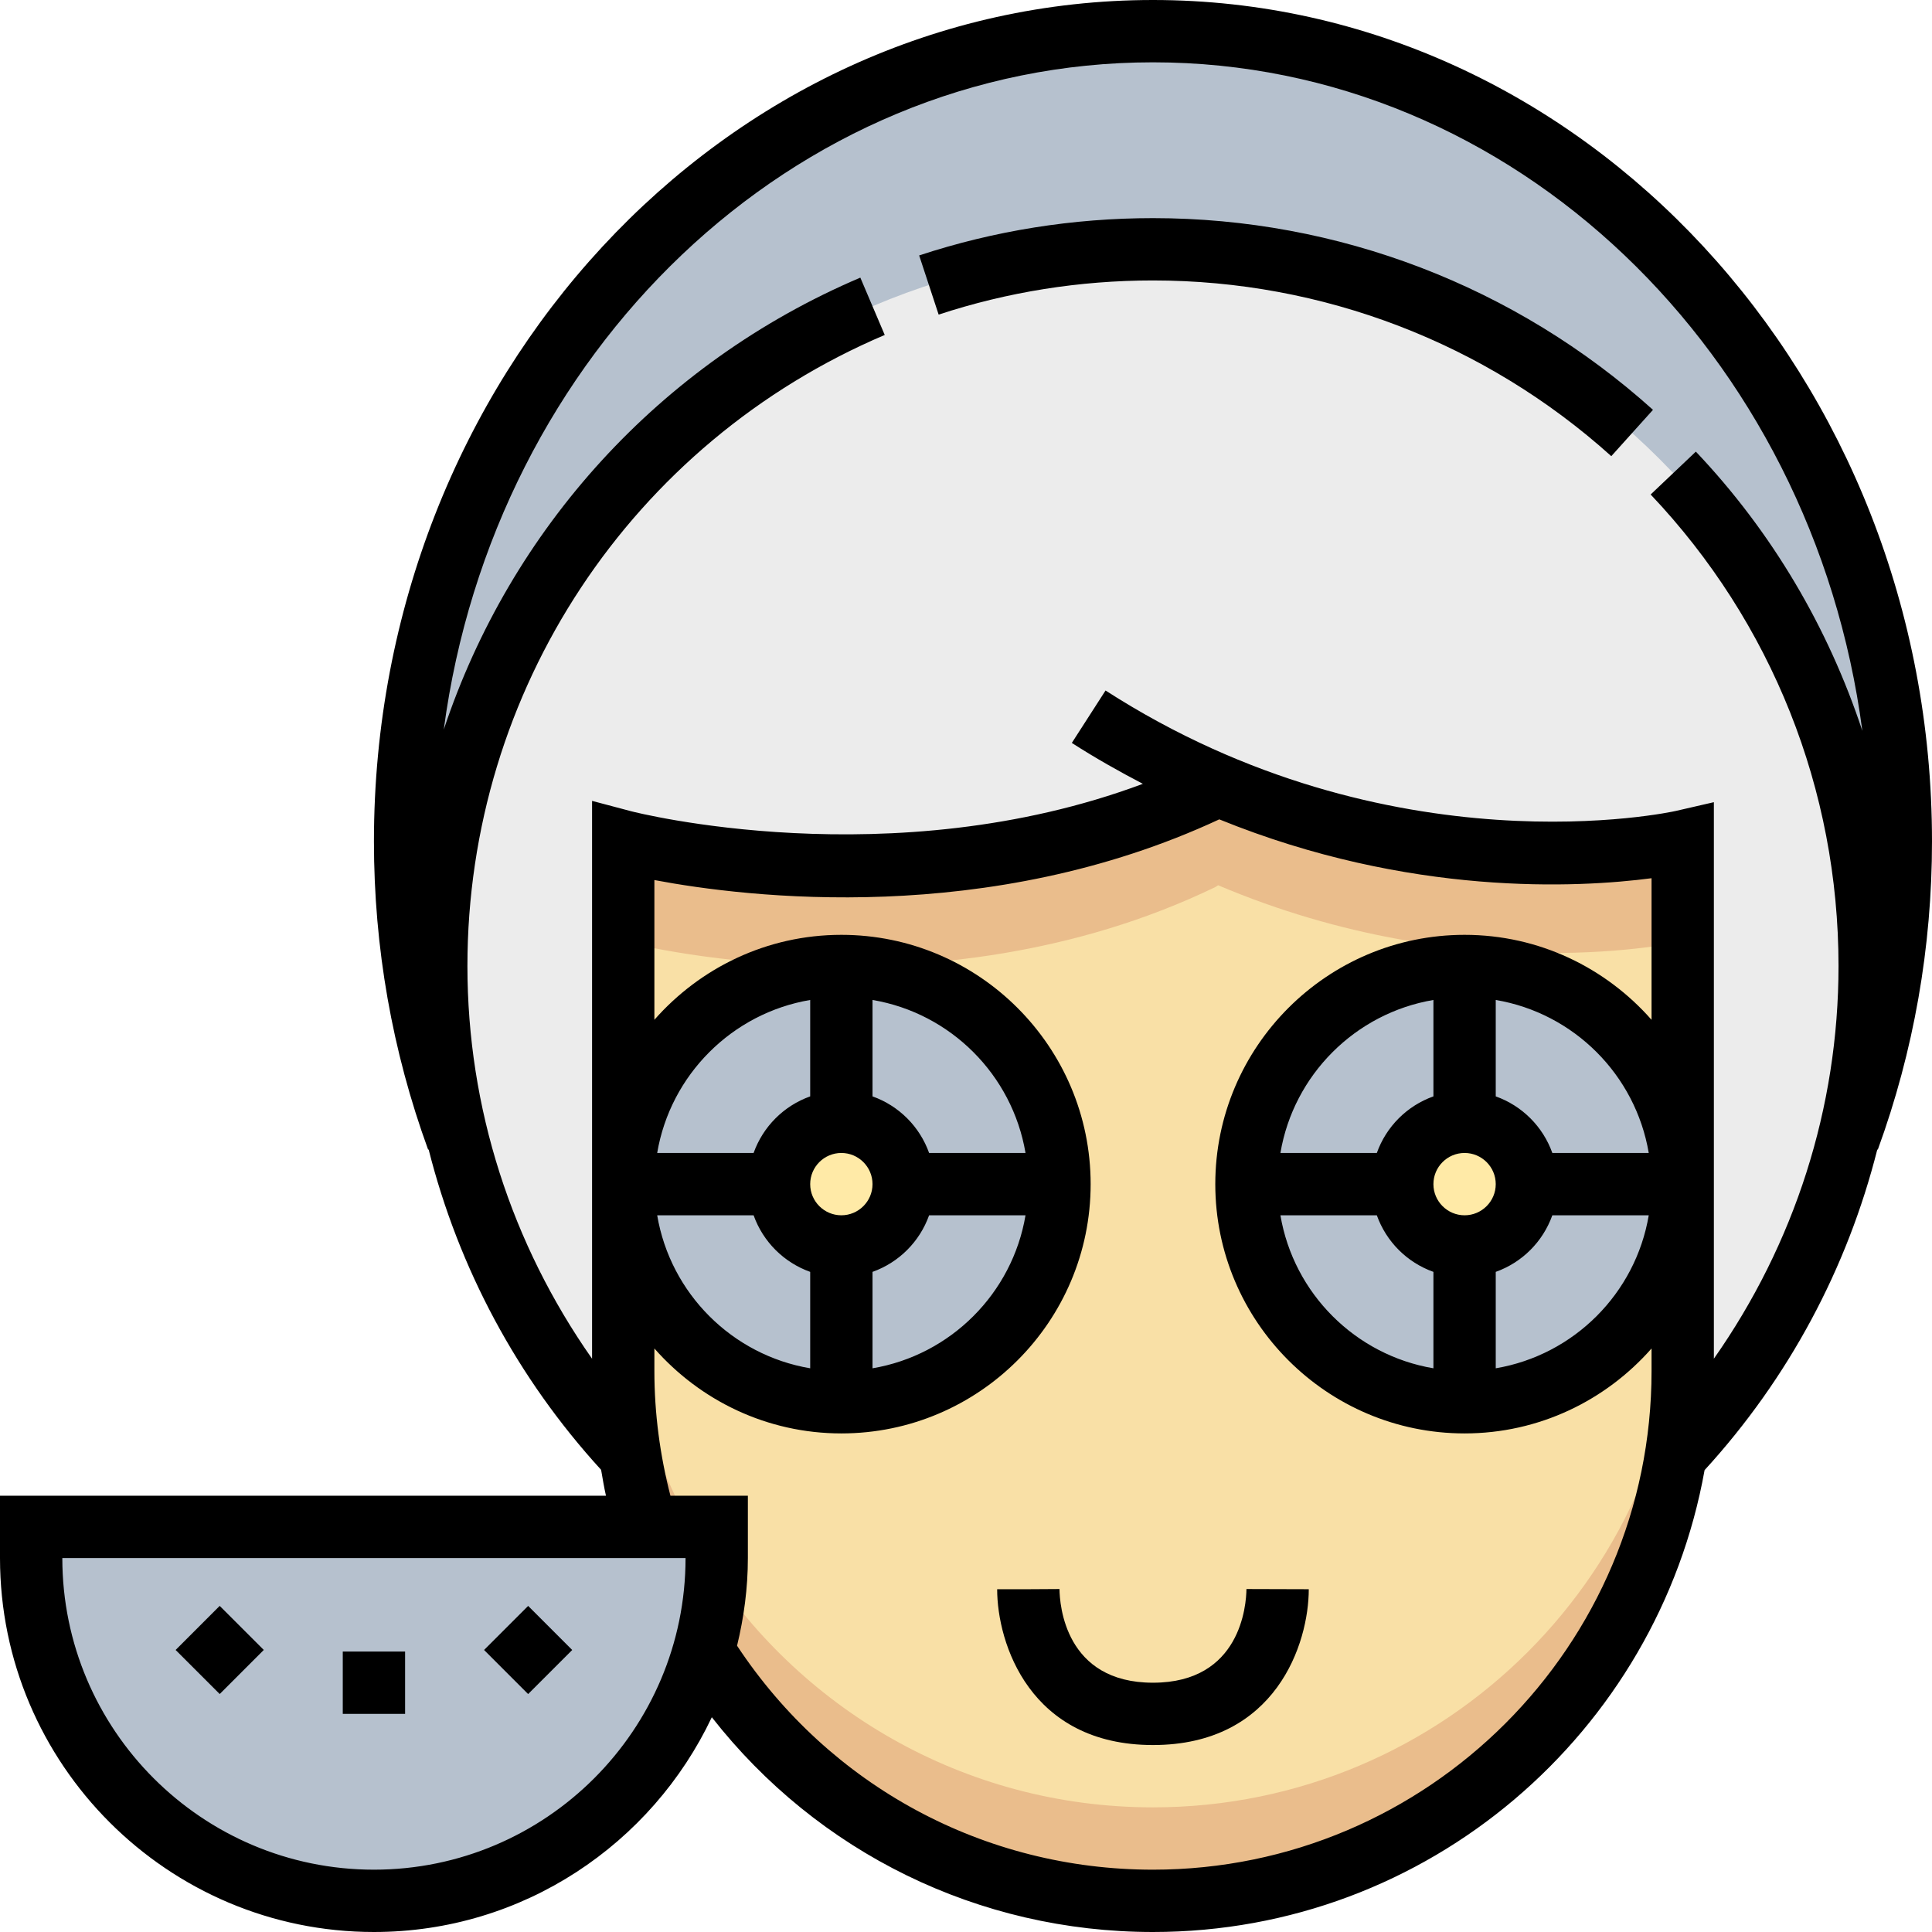
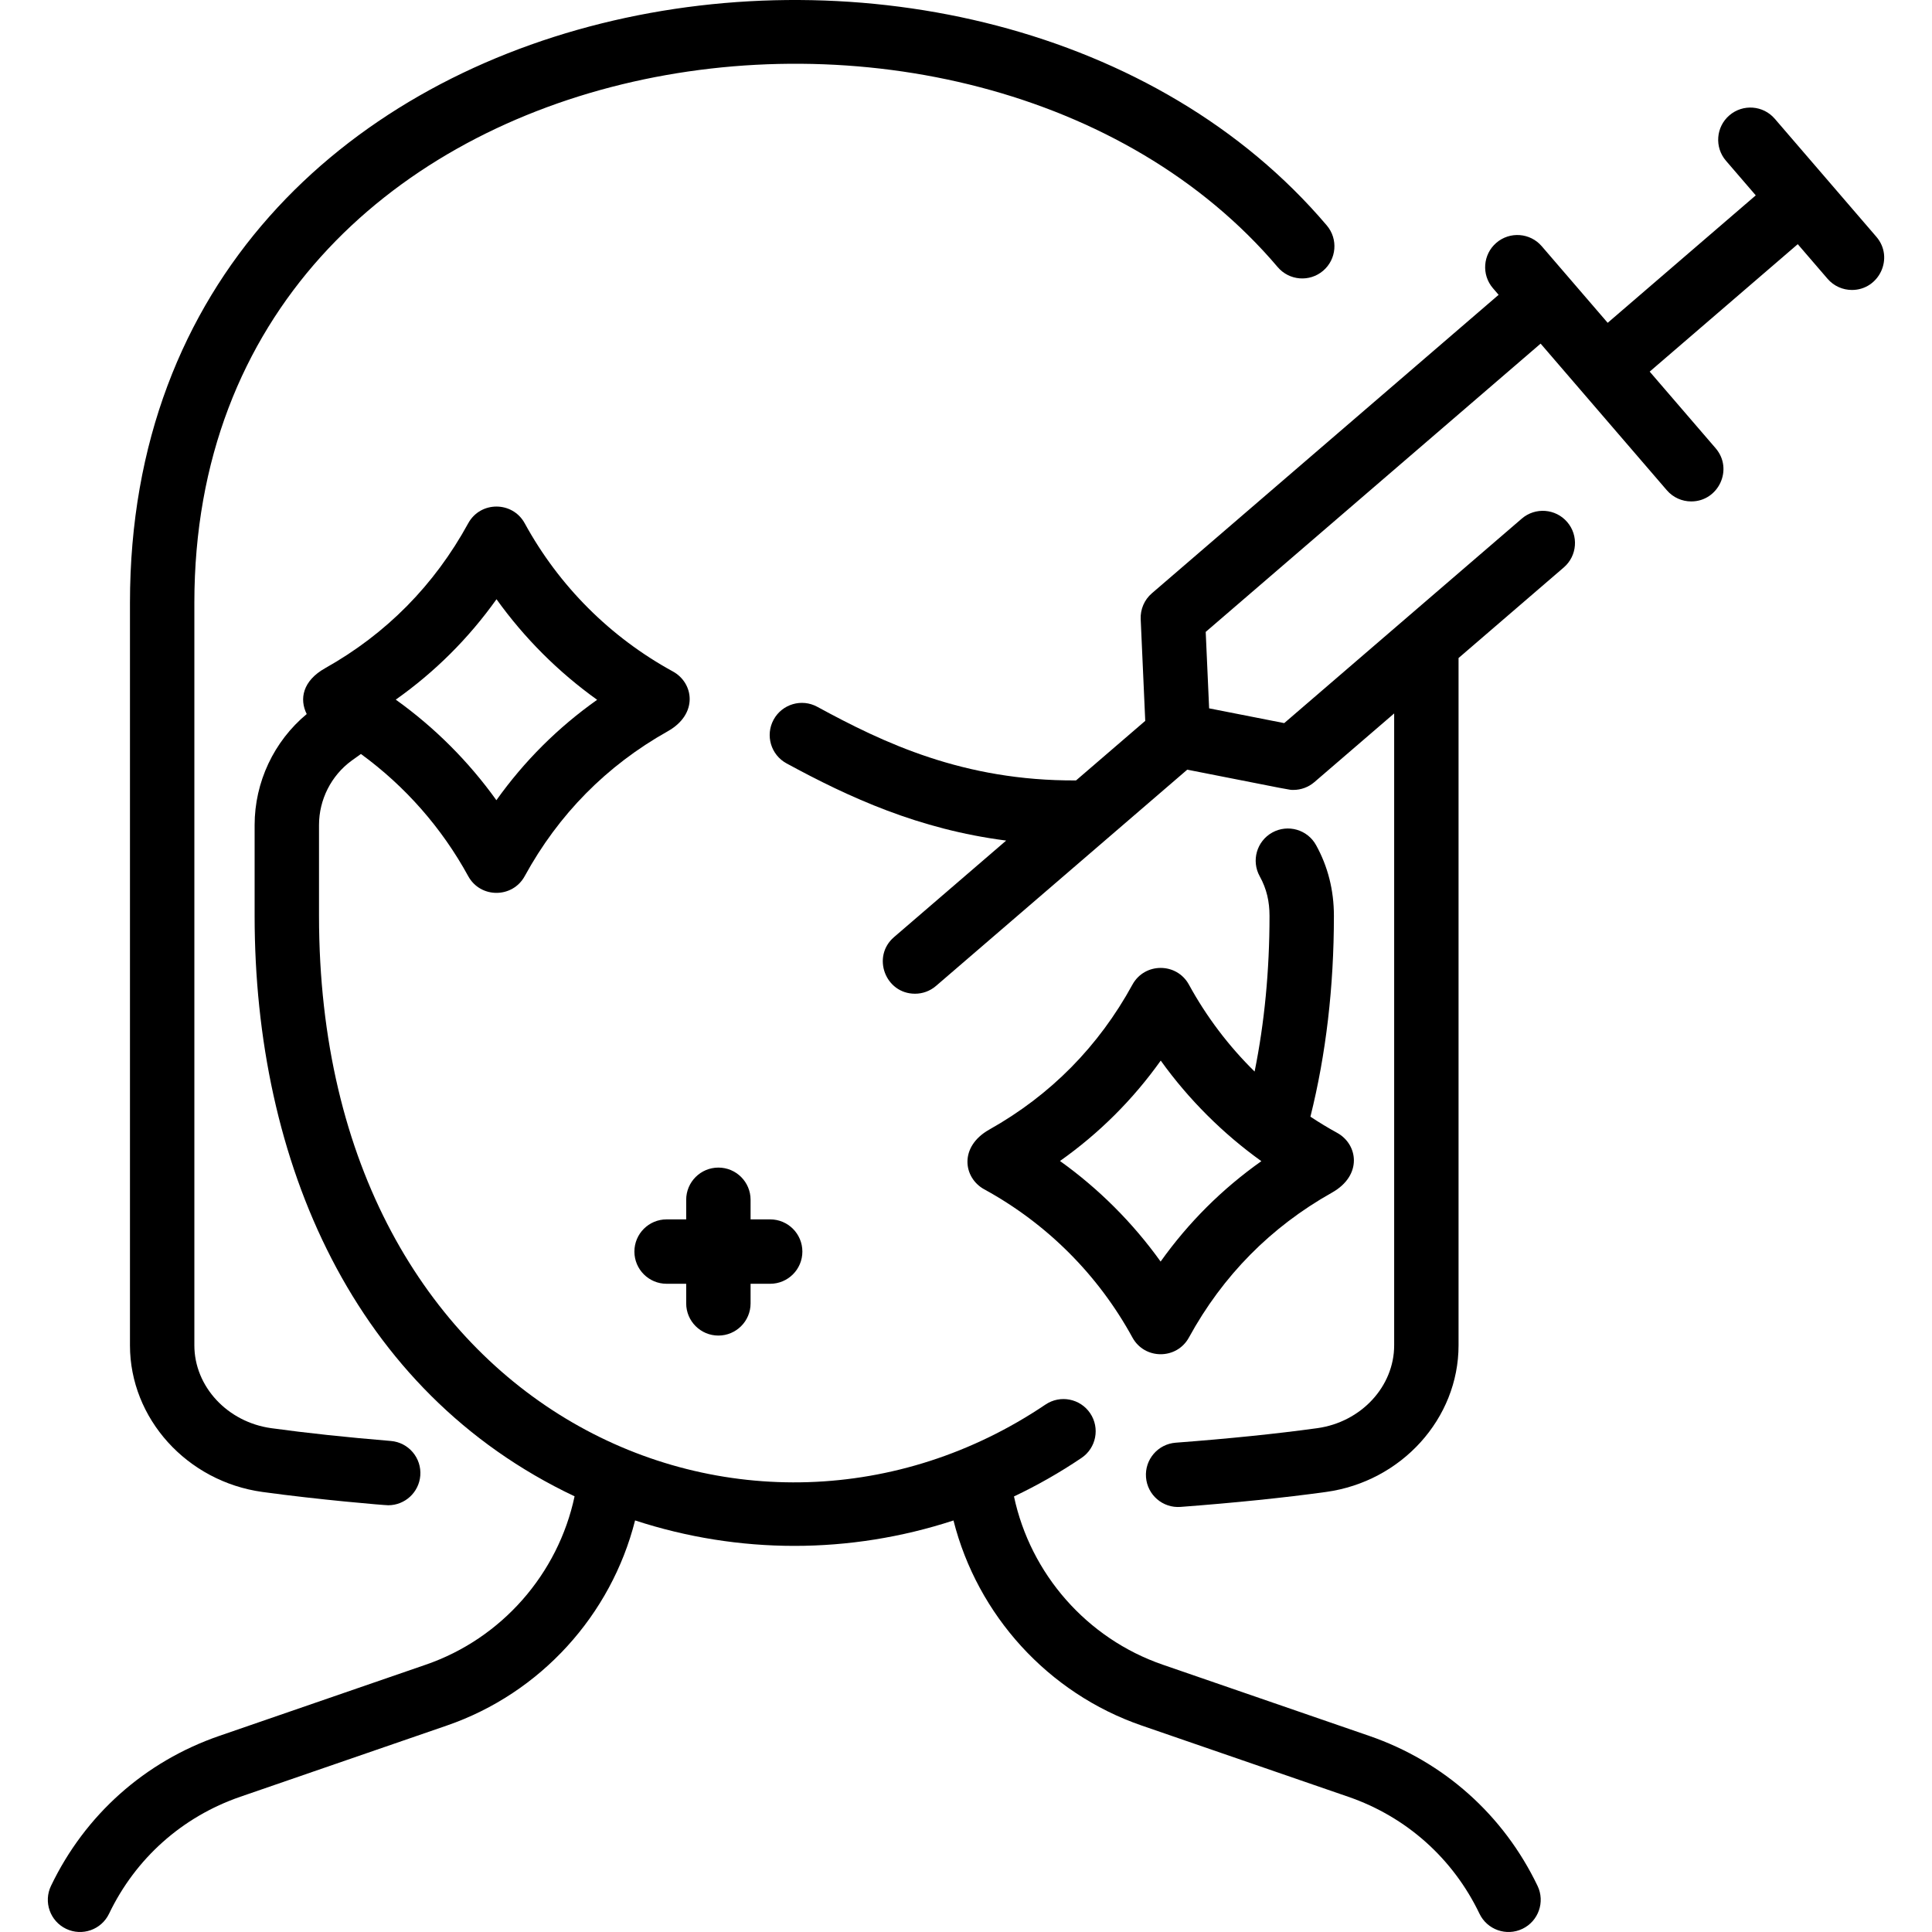
- <svg xmlns="http://www.w3.org/2000/svg" version="1.1" id="Capa_1" x="0px" y="0px" viewBox="0 0 496 496" style="enable-background:new 0 0 496 496;" xml:space="preserve" width="512px" height="512px" class="">
+ <svg xmlns="http://www.w3.org/2000/svg" id="Layer_1" enable-background="new 0 0 480.051 480.051" height="512" viewBox="0 0 480.051 480.051" width="512">
  <g>
-     <path style="fill:#B6C1CE" d="M115.816,288C108.176,265.568,104,241.312,104,216C104,101.128,189.96,8,296,8s192,93.128,192,208  c0,25.312-4.176,49.568-11.816,72H115.816z" data-original="#B6C1CE" class="" />
-     <circle style="fill:#ECECEC;" cx="296" cy="248" r="184" data-original="#ECECEC" class="" />
-     <path style="fill:#F9E0A6;" d="M312.728,201.592C376.76,228.752,432,216,432,216v136c0,75.112-60.888,136-136,136l0,0  c-48.672,0-91.368-25.568-115.4-64l-14.624-32c-3.888-12.648-5.976-26.08-5.976-40V216c0,0,79.336,21.16,152-13.944L312.728,201.592  z" data-original="#F9E0A6" class="" />
-     <g>
-       <path style="fill:#EABD8C;" d="M296,464c-48.672,0-91.368-25.568-115.4-64l-14.624-32c-3.888-12.648-5.976-26.08-5.976-40v24   c0,13.92,2.088,27.352,5.976,40l14.624,32c24.032,38.432,66.728,64,115.4,64c75.112,0,136-60.888,136-136v-24   C432,403.112,371.112,464,296,464z" data-original="#EABD8C" class="" />
-       <path style="fill:#EABD8C;" d="M312.728,201.592L312,202.056C239.336,237.16,160,216,160,216v25.68c0,0,79.336,21.16,152-13.944   l0.728-0.464C376.76,254.424,432,241.68,432,241.68V216C432,216,376.76,228.752,312.728,201.592z" data-original="#EABD8C" class="" />
-     </g>
-     <g>
-       <circle style="fill:#B6C1CE" cx="216" cy="304" r="56" data-original="#92E0C0" class="" data-old_color="#005BFF" />
-       <circle style="fill:#B6C1CE" cx="376" cy="304" r="56" data-original="#92E0C0" class="" data-old_color="#005BFF" />
-     </g>
-     <g>
-       <circle style="fill:#FFEAA7;" cx="376" cy="304" r="16" data-original="#FFEAA7" class="" />
-       <circle style="fill:#FFEAA7;" cx="216" cy="304" r="16" data-original="#FFEAA7" class="" />
-     </g>
-     <path style="fill:#B6C1CE" d="M96,488L96,488c-48.6,0-88-39.4-88-88v-8h176v8C184,448.6,144.6,488,96,488z" data-original="#92E0C0" class="" data-old_color="#005BFF" />
-     <path style="fill:#B6C1CE" d="M96,464c-43.128,0-78.944-31.048-86.48-72H8v8c0,48.6,39.4,88,88,88s88-39.4,88-88v-8h-1.52  C174.944,432.952,139.128,464,96,464z" data-original="#48C397" class="active-path" data-old_color="#48C397" />
-     <path d="M296,432c-22.584,0-23.952-20.032-24-24.048L264,408h-8c0,13.832,8.36,40,40,40s40-26.168,40-40l-16-0.048  C319.952,411.968,318.584,432,296,432z" data-original="#000000" class="" style="fill:#000000" />
-     <rect x="88" y="424" width="16" height="16" data-original="#000000" class="" style="fill:#000000" />
-     <rect x="127.613" y="415.611" transform="matrix(-0.7074 0.7069 -0.7069 -0.7074 530.9727 627.3959)" width="16.001" height="16.001" data-original="#000000" class="" style="fill:#000000" />
-     <rect x="48.424" y="415.607" transform="matrix(-0.7069 0.7074 -0.7074 -0.7069 395.9505 683.1256)" width="16.001" height="16.001" data-original="#000000" class="" style="fill:#000000" />
-     <path d="M482.088,295.144C491.32,269.832,496,243.208,496,216C496,96.896,406.28,0,296,0S96,96.896,96,216  c0,27.208,4.68,53.832,13.912,79.144l0.128-0.048c7.688,30.416,22.696,58.632,44.28,82.248c0.392,2.224,0.752,4.456,1.248,6.656H0  v16c0,52.936,43.064,96,96,96c38.304,0,71.352-22.608,86.744-55.136C209.936,475.616,251.216,496,296,496  c70.712,0,129.552-51.28,141.616-118.576c21.616-23.632,36.648-51.88,44.344-82.328L482.088,295.144z M296,16  c92.6,0,169.4,74.744,182.12,171.64c-8.76-26.472-23.104-50.976-42.744-71.696l-11.608,11.008C454.872,159.768,472,202.76,472,248  c0,36.448-11.336,71.392-32,100.816V205.944l-9.8,2.256c-0.728,0.168-73.216,16.152-146.376-30.928l-8.656,13.456  c6.112,3.936,12.192,7.344,18.24,10.504c-64.616,24.136-130.648,7.232-131.36,7.04L152,205.608v143.216  c-20.664-29.432-32-64.368-32-100.816c0-70.72,42.048-134.32,107.136-162.016l-6.264-14.72  C169.24,93.248,131,135.976,113.928,187.304C126.768,90.568,203.512,16,296,16z M398.528,296  c-2.416-6.776-7.752-12.112-14.528-14.528V256.72c20.056,3.384,35.888,19.224,39.28,39.28H398.528z M376,312c-4.408,0-8-3.584-8-8  s3.592-8,8-8s8,3.584,8,8S380.408,312,376,312z M368,281.472c-6.776,2.416-12.112,7.752-14.528,14.528H328.72  c3.384-20.056,19.224-35.888,39.28-39.28V281.472z M353.472,312c2.416,6.776,7.752,12.112,14.528,14.528v24.752  c-20.056-3.384-35.888-19.224-39.28-39.28L353.472,312L353.472,312z M384,326.528c6.776-2.416,12.112-7.752,14.528-14.528h24.752  c-3.384,20.056-19.224,35.888-39.28,39.28L384,326.528L384,326.528z M193.472,312c2.416,6.776,7.752,12.112,14.528,14.528v24.752  c-20.056-3.384-35.888-19.224-39.28-39.28L193.472,312L193.472,312z M216,296c4.408,0,8,3.584,8,8s-3.592,8-8,8s-8-3.584-8-8  S211.592,296,216,296z M224,326.528c6.776-2.416,12.112-7.752,14.528-14.528h24.752c-3.384,20.056-19.224,35.888-39.28,39.28  V326.528z M238.528,296c-2.416-6.776-7.752-12.112-14.528-14.528V256.72c20.056,3.384,35.888,19.224,39.28,39.28H238.528z   M208,281.472c-6.776,2.416-12.112,7.752-14.528,14.528H168.72c3.384-20.056,19.224-35.888,39.28-39.28V281.472z M96,480  c-44.112,0-80-35.888-80-80h160C176,444.112,140.112,480,96,480z M296,480c-43.32,0-82.96-21.456-106.776-57.496  C190.976,415.272,192,407.76,192,400v-16h-19.88c-2.68-10.408-4.12-21.136-4.12-32v-5.808C179.736,359.528,196.88,368,216,368  c35.288,0,64-28.712,64-64s-28.712-64-64-64c-19.12,0-36.264,8.472-48,21.808v-35.872c23.84,4.504,85.792,12.008,145.024-15.584  c48.92,19.888,92.208,17.576,110.976,15.112v36.352C412.264,248.472,395.12,240,376,240c-35.288,0-64,28.712-64,64s28.712,64,64,64  c19.12,0,36.264-8.472,48-21.808V352C424,422.576,366.576,480,296,480z" data-original="#000000" class="" style="fill:#000000" />
-     <path d="M296,72c43.544,0,85.336,16.024,117.664,45.112l10.704-11.896C389.088,73.48,343.504,56,296,56  c-20.52,0-40.712,3.216-60.024,9.576l5,15.192C258.664,74.952,277.184,72,296,72z" data-original="#000000" class="" style="fill:#000000" />
+     <path d="m311.738 266.252c-6.43-6.323-11.938-13.579-16.322-21.594-3.03-5.539-11.007-5.541-14.038 0-8.399 15.358-20.356 27.469-35.538 35.996-7.663 4.304-6.449 12.036-1.282 14.861 15.571 8.517 28.304 21.249 36.82 36.82 3.029 5.539 11.006 5.541 14.038 0 8.399-15.358 20.356-27.469 35.538-35.996 7.663-4.304 6.449-12.036 1.282-14.861-2.275-1.245-4.482-2.59-6.632-4.01 3.871-15.489 5.837-32.243 5.837-49.902 0-6.416-1.512-12.296-4.435-17.579-2.137-3.865-7.004-5.264-10.873-3.129-3.866 2.139-5.267 7.007-3.128 10.873 1.732 3.131 2.436 6.282 2.436 9.835 0 13.581-1.247 26.538-3.703 38.686zm-23.355 47.214c-6.915-9.648-15.352-18.08-25.003-24.989 9.737-6.887 18.107-15.229 25.033-24.948 6.922 9.658 15.516 18.195 25.003 24.989-9.738 6.886-18.108 15.229-25.033 24.948z" />
+     <path d="m466.223 58.83-25.239-29.322c-2.882-3.35-7.934-3.727-11.282-.845-3.349 2.883-3.727 7.934-.844 11.282l7.401 8.598-36.792 31.668-16.384-19.034c-2.882-3.35-7.934-3.727-11.282-.845-3.349 2.883-3.727 7.934-.844 11.282l1.412 1.64-86.164 74.167c-1.861 1.602-2.883 3.969-2.773 6.421l1.131 25.274-17.195 14.8c-27.988.15-47.833-9.334-64.296-18.295-3.881-2.113-8.739-.678-10.851 3.201-2.112 3.881-.679 8.739 3.202 10.852 15.586 8.483 32.886 16.402 54.585 19.186l-27.872 23.991c-5.618 4.836-2.16 14.063 5.222 14.063 1.848 0 3.705-.637 5.215-1.937l62.427-53.735c26.73 5.256 25.255 5.031 26.368 5.031 1.898 0 3.754-.677 5.219-1.937l19.826-17.065v157.006c0 10.233-8.217 19.084-19.115 20.587-10.102 1.394-21.936 2.607-35.174 3.609-4.405.334-7.707 4.176-7.373 8.581.334 4.413 4.185 7.708 8.581 7.374 13.564-1.027 25.727-2.276 36.152-3.715 18.772-2.588 32.928-18.253 32.928-36.437v-170.776l26.15-22.51c3.349-2.883 3.727-7.934.844-11.282-2.882-3.35-7.934-3.727-11.282-.845l-59.03 50.811-18.657-3.668-.85-18.995 83.217-71.63 31.357 36.43c1.583 1.839 3.818 2.781 6.067 2.781 6.765 0 10.545-8.008 6.06-13.219l-16.385-19.035 36.792-31.668 7.401 8.598c1.582 1.839 3.817 2.781 6.066 2.781 6.754 0 10.555-7.998 6.061-13.219z" />
+     <path d="m65.221 370.714c13.952 1.925 30.309 3.301 31.244 3.301 4.12 0 7.619-3.162 7.964-7.341.364-4.403-2.911-8.269-7.314-8.632-11.041-.912-21.035-1.981-29.708-3.178-10.897-1.503-19.115-10.354-19.114-20.587v-184.496c0-143.218 193.582-172.5 269.178-83.417 2.858 3.369 7.907 3.782 11.276.924s3.782-7.907.923-11.275c-84.118-99.13-297.377-65.961-297.377 93.768v184.496c-.001 18.184 14.155 33.849 32.928 36.437z" />
+     <path d="m340.219 431.322-51.338-17.701c-18.835-6.494-32.839-22.556-36.934-41.796 5.768-2.735 11.376-5.923 16.773-9.564 3.663-2.471 4.629-7.442 2.159-11.105s-7.443-4.63-11.106-2.158c-72.833 49.127-180.507 3.187-180.507-121.431v-22.568c0-6.306 3.024-12.283 8.091-15.99.779-.57 1.552-1.116 2.326-1.665 10.975 8.005 20.077 18.329 26.655 30.356 3.029 5.539 11.006 5.541 14.038 0 8.399-15.358 20.356-27.469 35.538-35.996 7.671-4.308 6.444-12.039 1.282-14.861-15.571-8.516-28.303-21.248-36.819-36.82-3.03-5.539-11.007-5.541-14.038 0-8.4 15.36-20.357 27.472-35.539 35.997-5.61 3.15-6.453 7.681-4.589 11.402-8.142 6.757-12.944 16.911-12.944 27.577v22.568c0 60.953 24.522 118.201 79.501 144.229-4.087 19.253-18.096 35.327-36.94 41.825l-51.338 17.701c-18.5 6.38-33.353 19.614-41.819 37.267-1.911 3.983-.23 8.763 3.753 10.673 3.975 1.906 8.757.242 10.673-3.753 6.603-13.766 18.184-24.086 32.609-29.06l51.338-17.702c23.287-8.029 40.817-27.462 46.755-50.961 25.761 8.423 53.317 8.441 79.116.011 5.94 23.494 23.469 42.922 46.752 50.951l51.338 17.701c14.425 4.974 26.006 15.294 32.609 29.06 1.901 3.964 6.67 5.673 10.673 3.753 3.984-1.911 5.664-6.689 3.753-10.673-8.47-17.652-23.321-30.887-41.821-37.267zm-216.849-282.43c6.915 9.649 15.351 18.081 25.003 24.989-9.736 6.887-18.107 15.23-25.032 24.948-6.915-9.647-15.35-18.078-25.003-24.988 9.735-6.887 18.107-15.23 25.032-24.949z" />
+     <path d="m178.5 290.115c-4.418 0-8 3.582-8 8v4.869h-4.869c-4.418 0-8 3.582-8 8s3.582 8 8 8h4.869v4.869c0 4.418 3.582 8 8 8s8-3.582 8-8v-4.869h4.869c4.418 0 8-3.582 8-8s-3.582-8-8-8h-4.869v-4.869c0-4.418-3.581-8-8-8z" />
  </g>
</svg>
